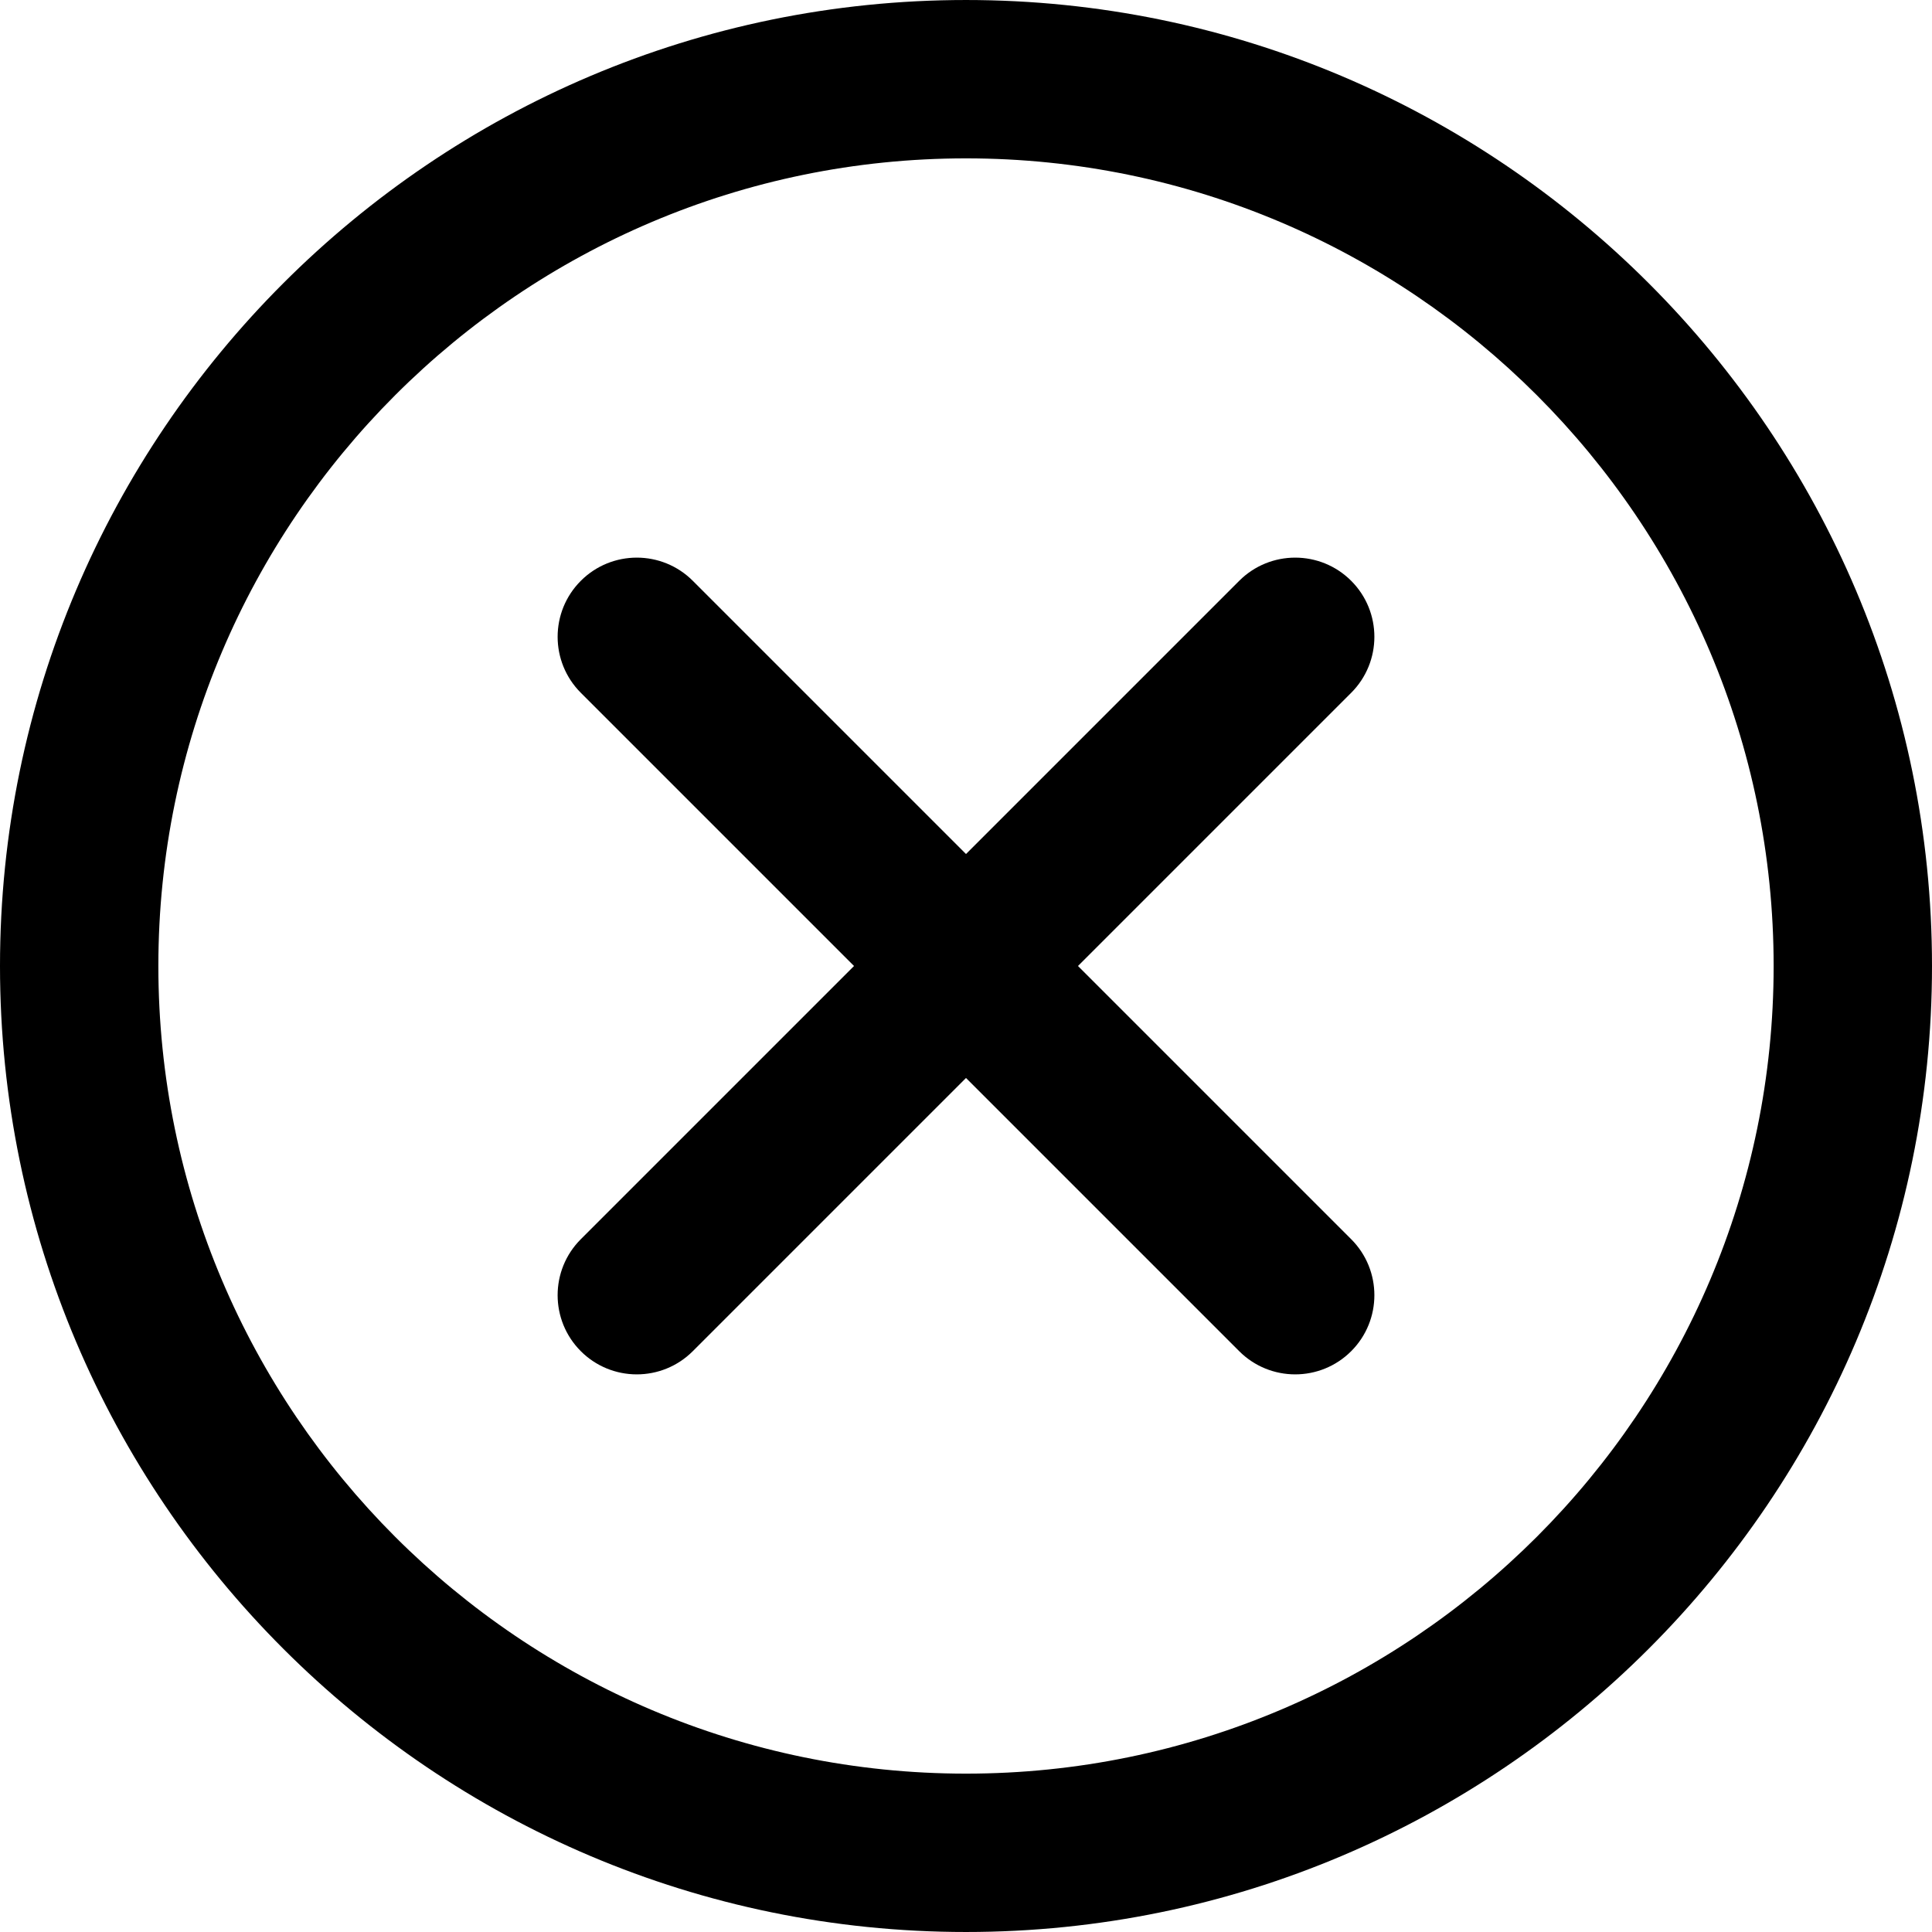
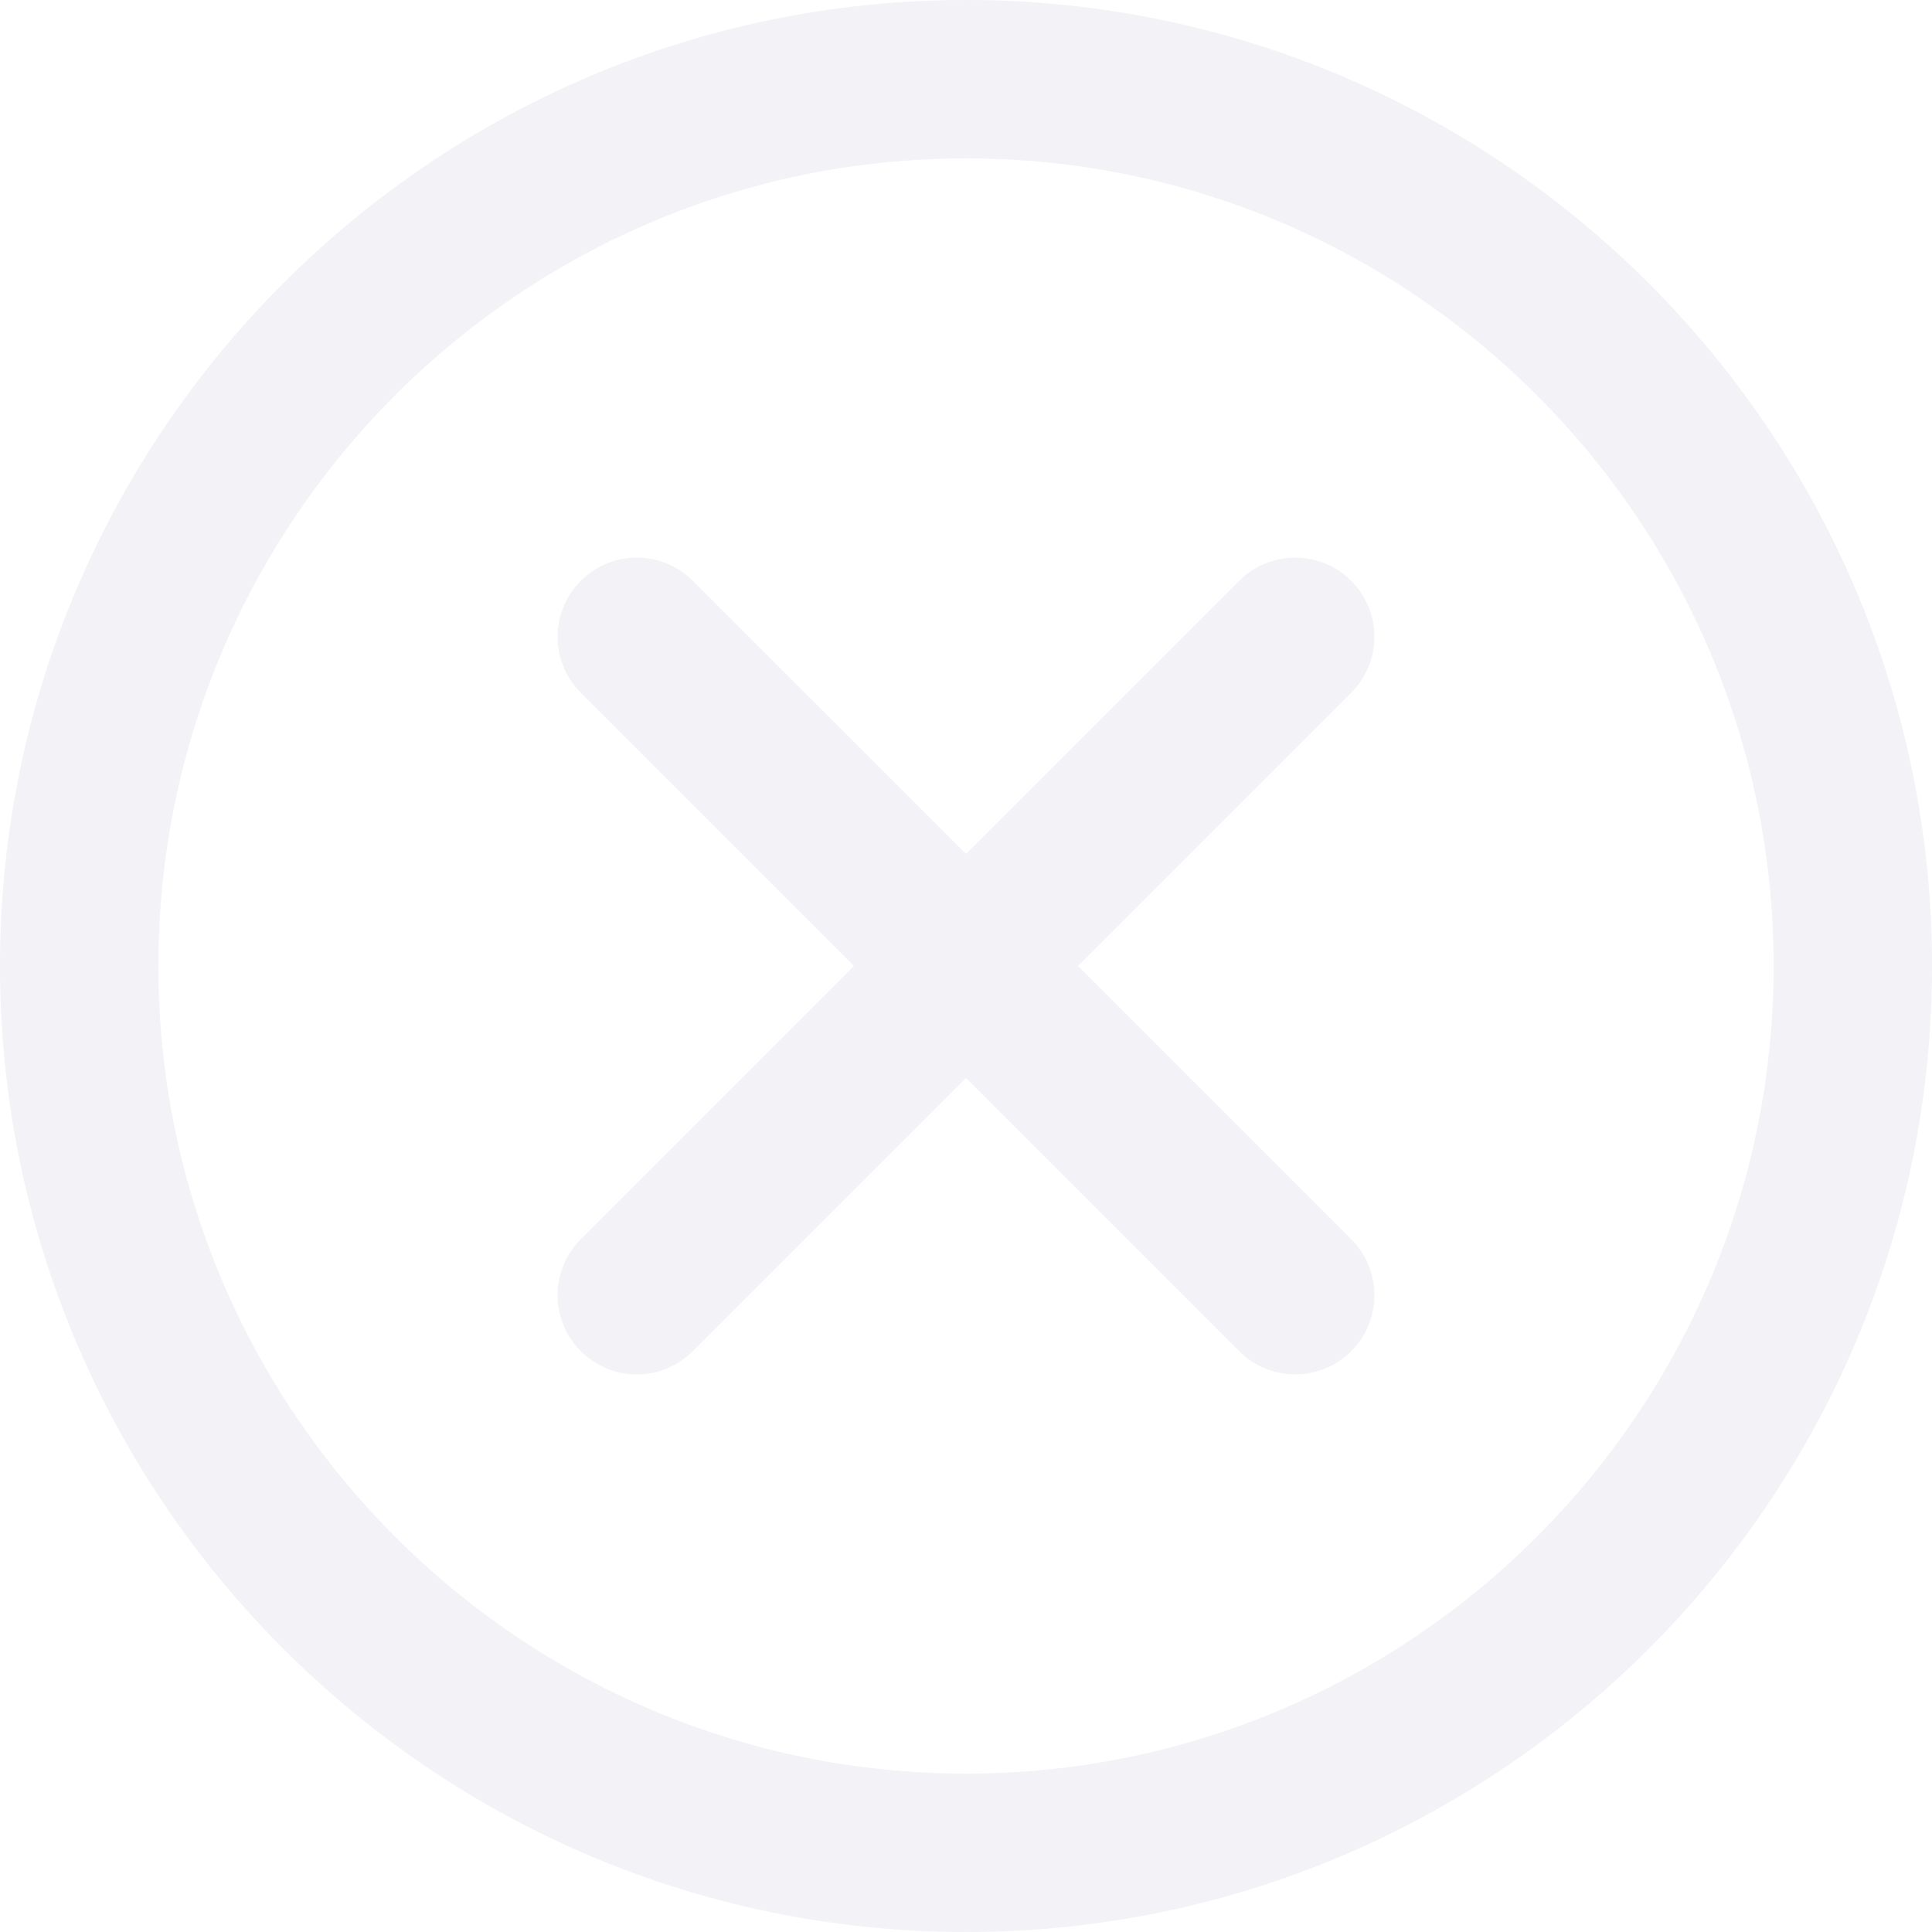
- <svg xmlns="http://www.w3.org/2000/svg" width="800" height="800" viewBox="0 0 305.002 305.002" xml:space="preserve">
+ <svg xmlns="http://www.w3.org/2000/svg" fill="#f2f2f7" width="800" height="800" viewBox="0 0 305.002 305.002" xml:space="preserve">
  <path d="M152.502.001C68.412.001 0 68.412 0 152.501s68.412 152.5 152.502 152.5c84.089 0 152.5-68.411 152.5-152.5S236.591.001 152.502.001zm0 280C82.197 280.001 25 222.806 25 152.501c0-70.304 57.197-127.5 127.502-127.5 70.304 0 127.5 57.196 127.5 127.5 0 70.305-57.196 127.5-127.5 127.5z" />
  <path d="m170.18 152.5 43.13-43.129c4.882-4.882 4.882-12.796 0-17.678-4.881-4.882-12.796-4.881-17.678 0l-43.13 43.13-43.131-43.131c-4.882-4.881-12.796-4.881-17.678 0-4.881 4.882-4.881 12.796 0 17.678l43.13 43.13-43.131 43.131c-4.881 4.882-4.881 12.796 0 17.679a12.464 12.464 0 0 0 8.839 3.66c3.199 0 6.398-1.221 8.839-3.66l43.131-43.132 43.131 43.132c2.441 2.439 5.64 3.66 8.839 3.66s6.398-1.221 8.839-3.66c4.882-4.883 4.882-12.797 0-17.679L170.18 152.5z" />
</svg>
